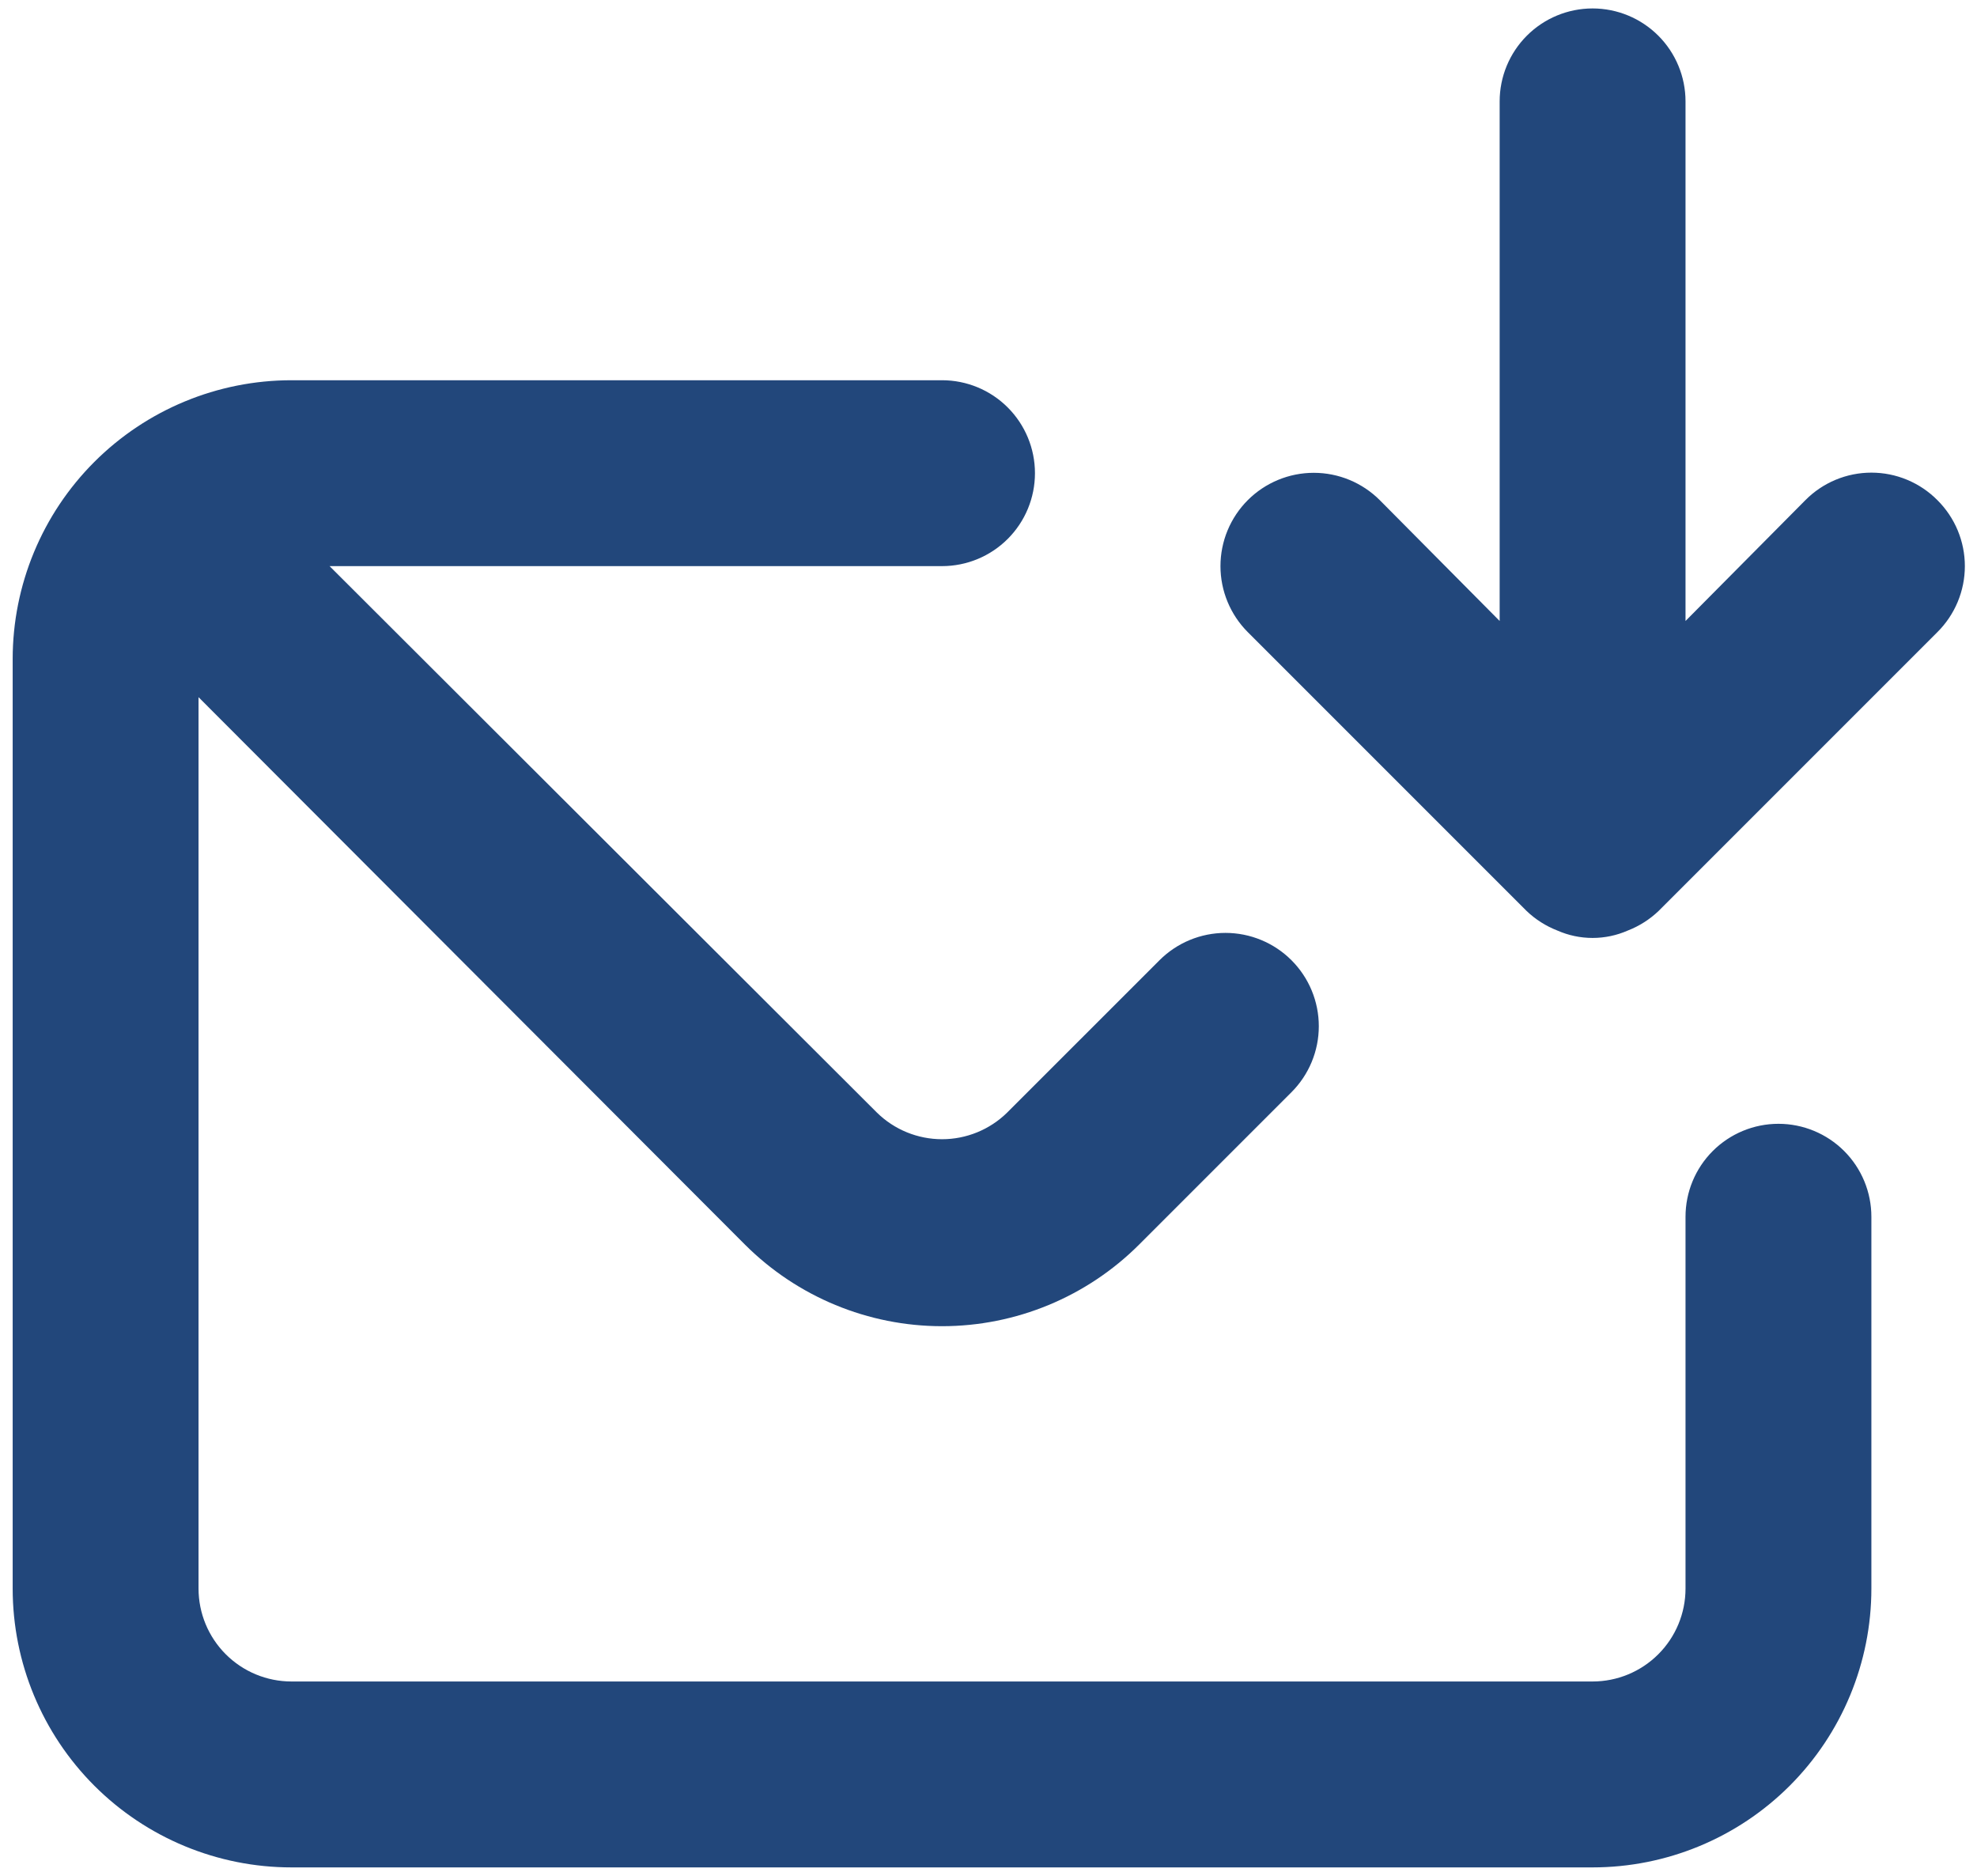
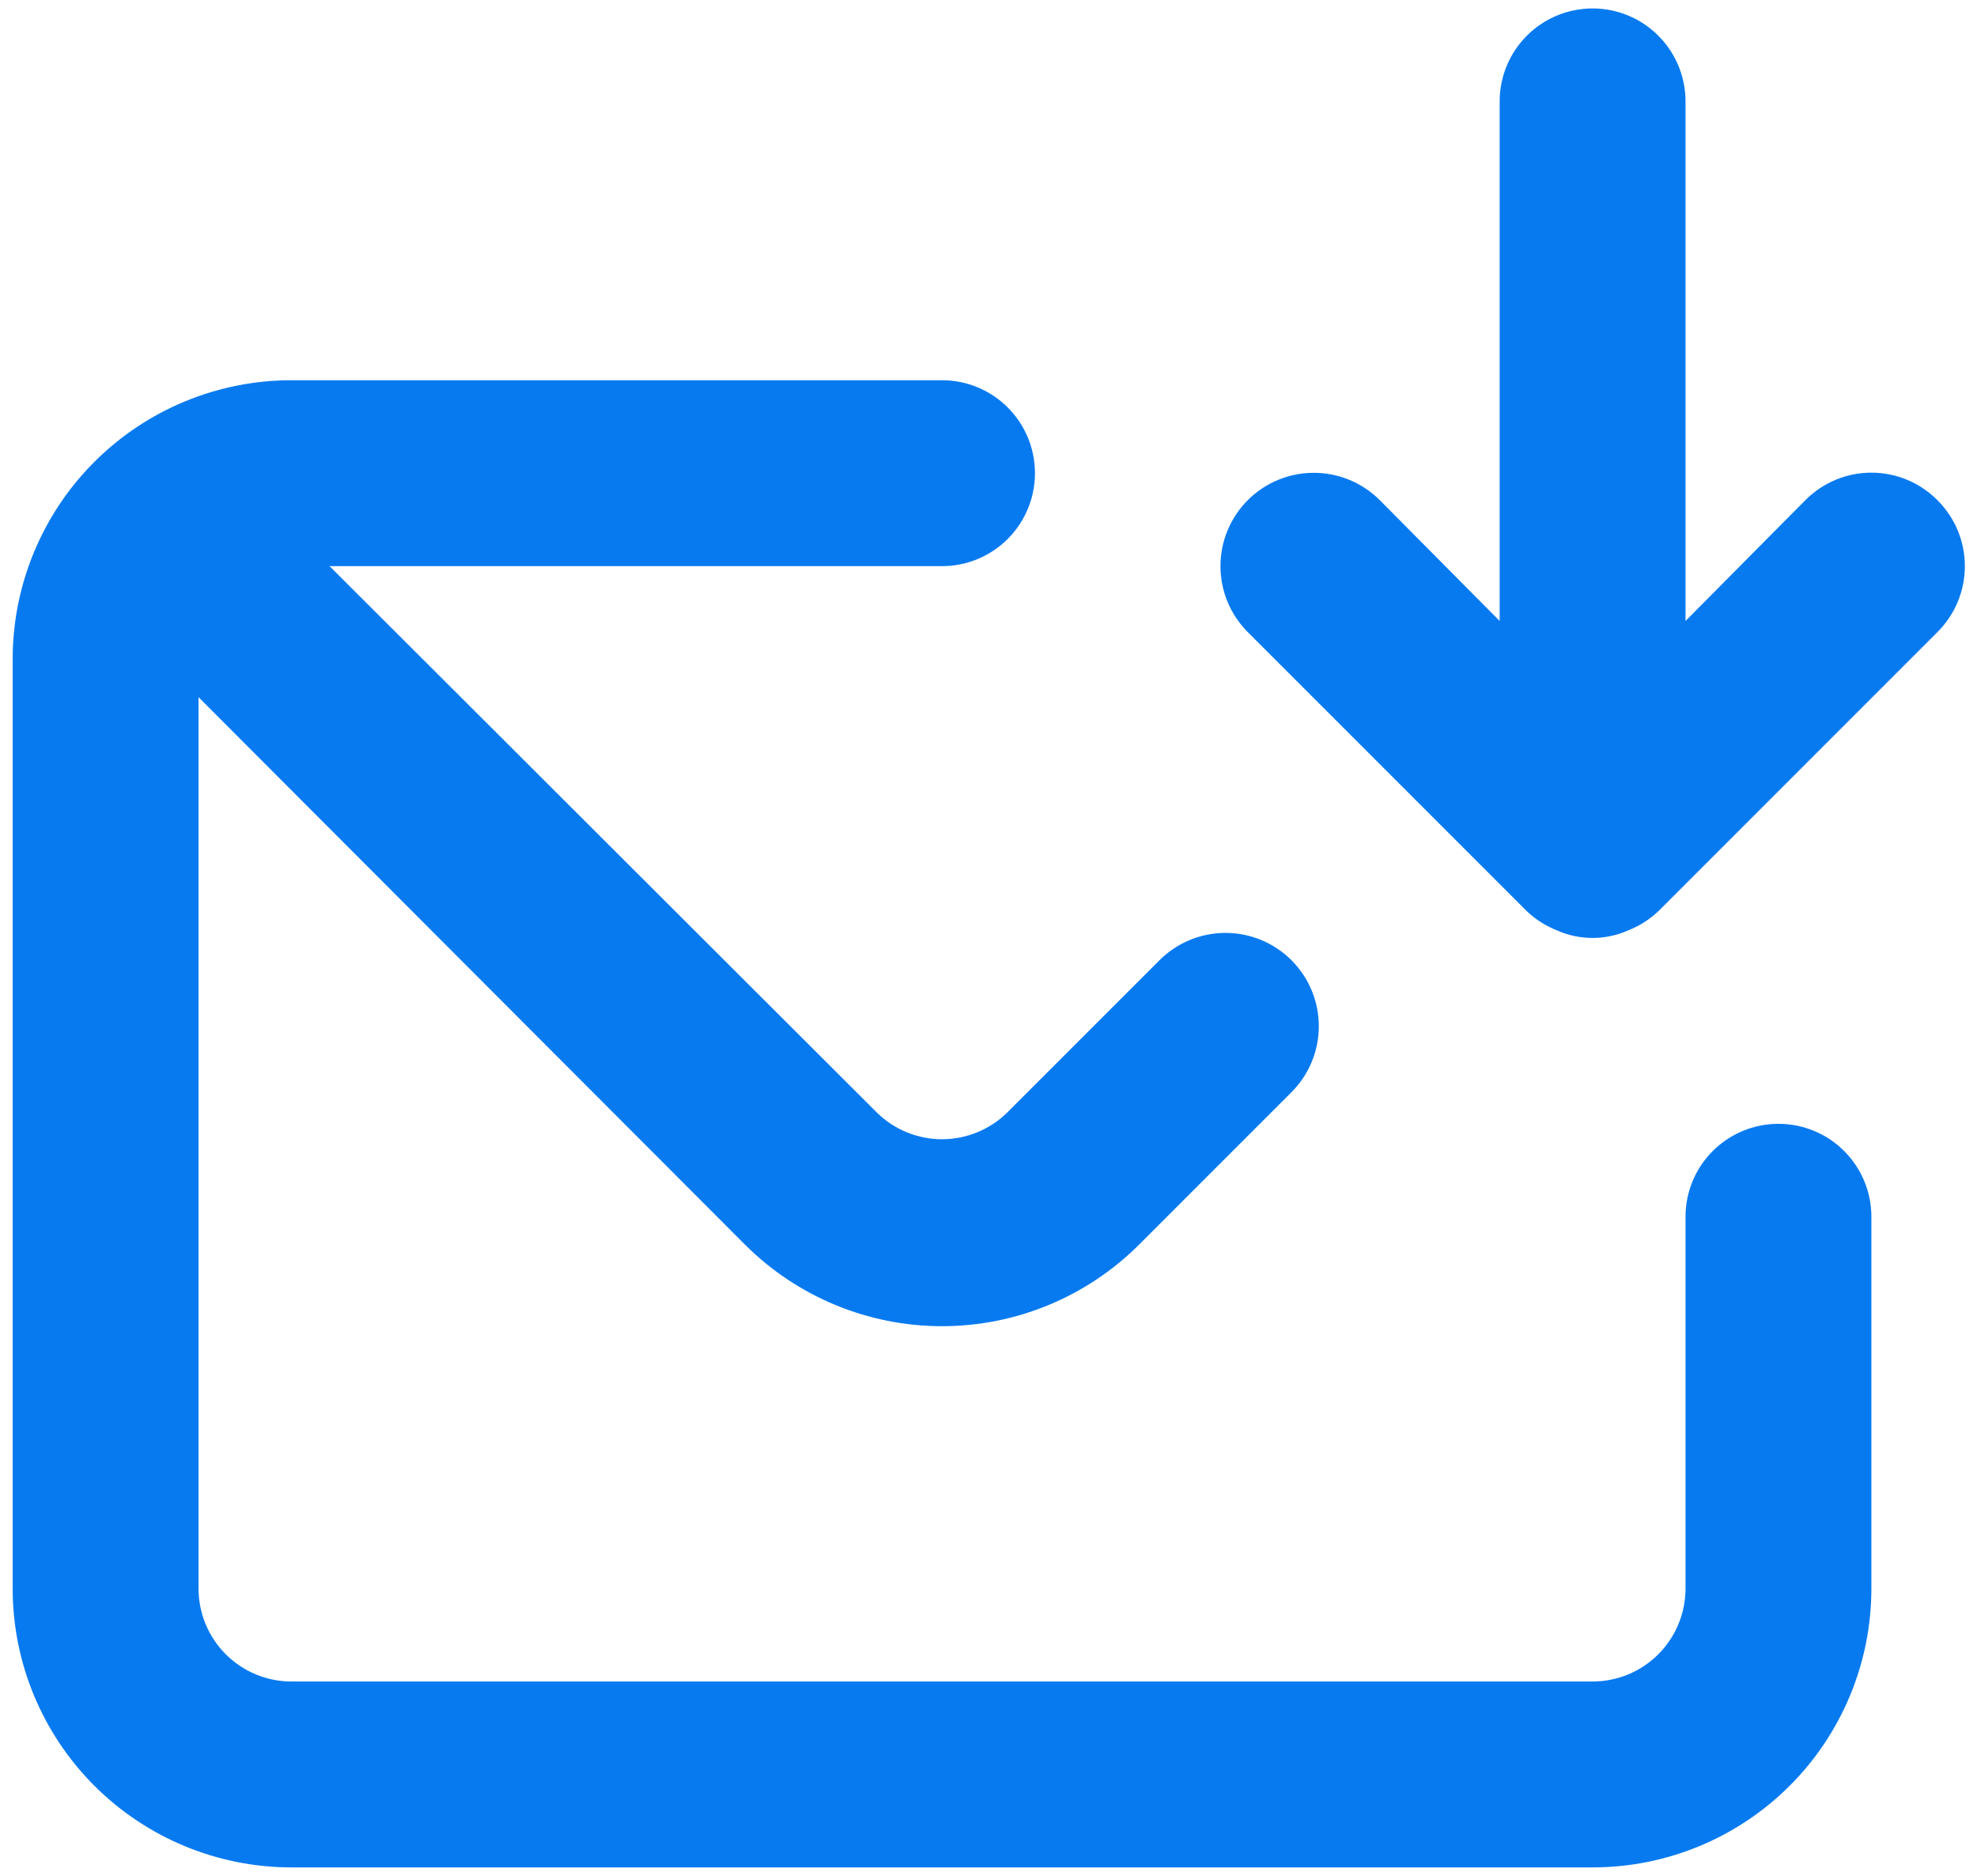
<svg xmlns="http://www.w3.org/2000/svg" width="78" height="74" viewBox="0 0 78 74" fill="none">
-   <path d="M70.167 44.333C69.194 44.333 68.262 44.72 67.574 45.407C66.886 46.095 66.5 47.028 66.5 48V62.667C66.5 63.639 66.114 64.572 65.426 65.259C64.738 65.947 63.806 66.333 62.833 66.333H11.5C10.527 66.333 9.595 65.947 8.907 65.259C8.22 64.572 7.833 63.639 7.833 62.667V27.503L29.393 49.1C31.456 51.16 34.252 52.317 37.167 52.317C40.082 52.317 42.877 51.16 44.94 49.1L50.953 43.087C51.644 42.396 52.032 41.46 52.032 40.483C52.032 39.507 51.644 38.57 50.953 37.88C50.263 37.19 49.326 36.802 48.35 36.802C47.374 36.802 46.437 37.19 45.747 37.88L39.733 43.893C39.048 44.565 38.126 44.941 37.167 44.941C36.207 44.941 35.285 44.565 34.6 43.893L13.003 22.333H37.167C38.139 22.333 39.072 21.947 39.759 21.259C40.447 20.572 40.833 19.639 40.833 18.667C40.833 17.694 40.447 16.762 39.759 16.074C39.072 15.386 38.139 15 37.167 15H11.5C8.583 15 5.785 16.159 3.722 18.222C1.659 20.285 0.5 23.083 0.5 26V62.667C0.5 65.584 1.659 68.382 3.722 70.445C5.785 72.508 8.583 73.667 11.5 73.667H62.833C65.751 73.667 68.549 72.508 70.612 70.445C72.674 68.382 73.833 65.584 73.833 62.667V48C73.833 47.028 73.447 46.095 72.759 45.407C72.072 44.72 71.139 44.333 70.167 44.333ZM76.437 19.73C76.096 19.386 75.69 19.113 75.243 18.927C74.797 18.741 74.317 18.645 73.833 18.645C73.349 18.645 72.87 18.741 72.423 18.927C71.976 19.113 71.571 19.386 71.23 19.73L66.5 24.497V4C66.5 3.028 66.114 2.095 65.426 1.407C64.738 0.72 63.806 0.333 62.833 0.333C61.861 0.333 60.928 0.72 60.241 1.407C59.553 2.095 59.167 3.028 59.167 4V24.497L54.437 19.73C54.095 19.388 53.689 19.117 53.242 18.932C52.796 18.747 52.317 18.652 51.833 18.652C50.857 18.652 49.92 19.04 49.23 19.73C48.888 20.072 48.617 20.478 48.432 20.924C48.247 21.371 48.152 21.85 48.152 22.333C48.152 23.31 48.54 24.246 49.23 24.937L60.23 35.937C60.579 36.27 60.99 36.532 61.44 36.707C61.879 36.901 62.353 37.001 62.833 37.001C63.313 37.001 63.788 36.901 64.227 36.707C64.677 36.532 65.088 36.27 65.437 35.937L76.437 24.937C76.78 24.596 77.053 24.19 77.239 23.743C77.425 23.297 77.521 22.817 77.521 22.333C77.521 21.849 77.425 21.37 77.239 20.923C77.053 20.476 76.78 20.071 76.437 19.73Z" fill="#22477B" />
+   <path d="M70.167 44.334C69.194 44.334 68.262 44.72 67.574 45.407C66.886 46.095 66.5 47.028 66.5 48V62.667C66.5 63.639 66.114 64.572 65.426 65.26C64.738 65.947 63.806 66.334 62.833 66.334H11.5C10.527 66.334 9.595 65.947 8.907 65.26C8.22 64.572 7.833 63.639 7.833 62.667V27.503L29.393 49.1C31.456 51.16 34.252 52.317 37.167 52.317C40.082 52.317 42.877 51.16 44.94 49.1L50.953 43.087C51.644 42.396 52.032 41.46 52.032 40.483C52.032 39.507 51.644 38.571 50.953 37.88C50.263 37.19 49.326 36.802 48.35 36.802C47.374 36.802 46.437 37.19 45.747 37.88L39.733 43.894C39.048 44.565 38.126 44.942 37.167 44.942C36.207 44.942 35.285 44.565 34.6 43.894L13.003 22.334H37.167C38.139 22.334 39.072 21.947 39.759 21.26C40.447 20.572 40.833 19.639 40.833 18.667C40.833 17.694 40.447 16.762 39.759 16.074C39.072 15.386 38.139 15 37.167 15H11.5C8.583 15 5.785 16.159 3.722 18.222C1.659 20.285 0.5 23.083 0.5 26V62.667C0.5 65.584 1.659 68.382 3.722 70.445C5.785 72.508 8.583 73.667 11.5 73.667H62.833C65.751 73.667 68.549 72.508 70.612 70.445C72.674 68.382 73.833 65.584 73.833 62.667V48C73.833 47.028 73.447 46.095 72.759 45.407C72.072 44.72 71.139 44.334 70.167 44.334ZM76.437 19.73C76.096 19.387 75.69 19.114 75.243 18.928C74.797 18.741 74.317 18.646 73.833 18.646C73.349 18.646 72.87 18.741 72.423 18.928C71.976 19.114 71.571 19.387 71.23 19.73L66.5 24.497V4C66.5 3.028 66.114 2.095 65.426 1.407C64.738 0.72 63.806 0.333 62.833 0.333C61.861 0.333 60.928 0.72 60.241 1.407C59.553 2.095 59.167 3.028 59.167 4V24.497L54.437 19.73C54.095 19.388 53.689 19.117 53.242 18.932C52.796 18.747 52.317 18.652 51.833 18.652C50.857 18.652 49.92 19.04 49.23 19.73C48.888 20.072 48.617 20.478 48.432 20.925C48.247 21.371 48.152 21.85 48.152 22.334C48.152 23.31 48.54 24.246 49.23 24.937L60.23 35.937C60.579 36.271 60.99 36.532 61.44 36.707C61.879 36.901 62.353 37.001 62.833 37.001C63.313 37.001 63.788 36.901 64.227 36.707C64.677 36.532 65.088 36.271 65.437 35.937L76.437 24.937C76.78 24.596 77.053 24.19 77.239 23.744C77.425 23.297 77.521 22.817 77.521 22.334C77.521 21.849 77.425 21.37 77.239 20.923C77.053 20.477 76.78 20.071 76.437 19.73Z" fill="#077AF0" />
</svg>
